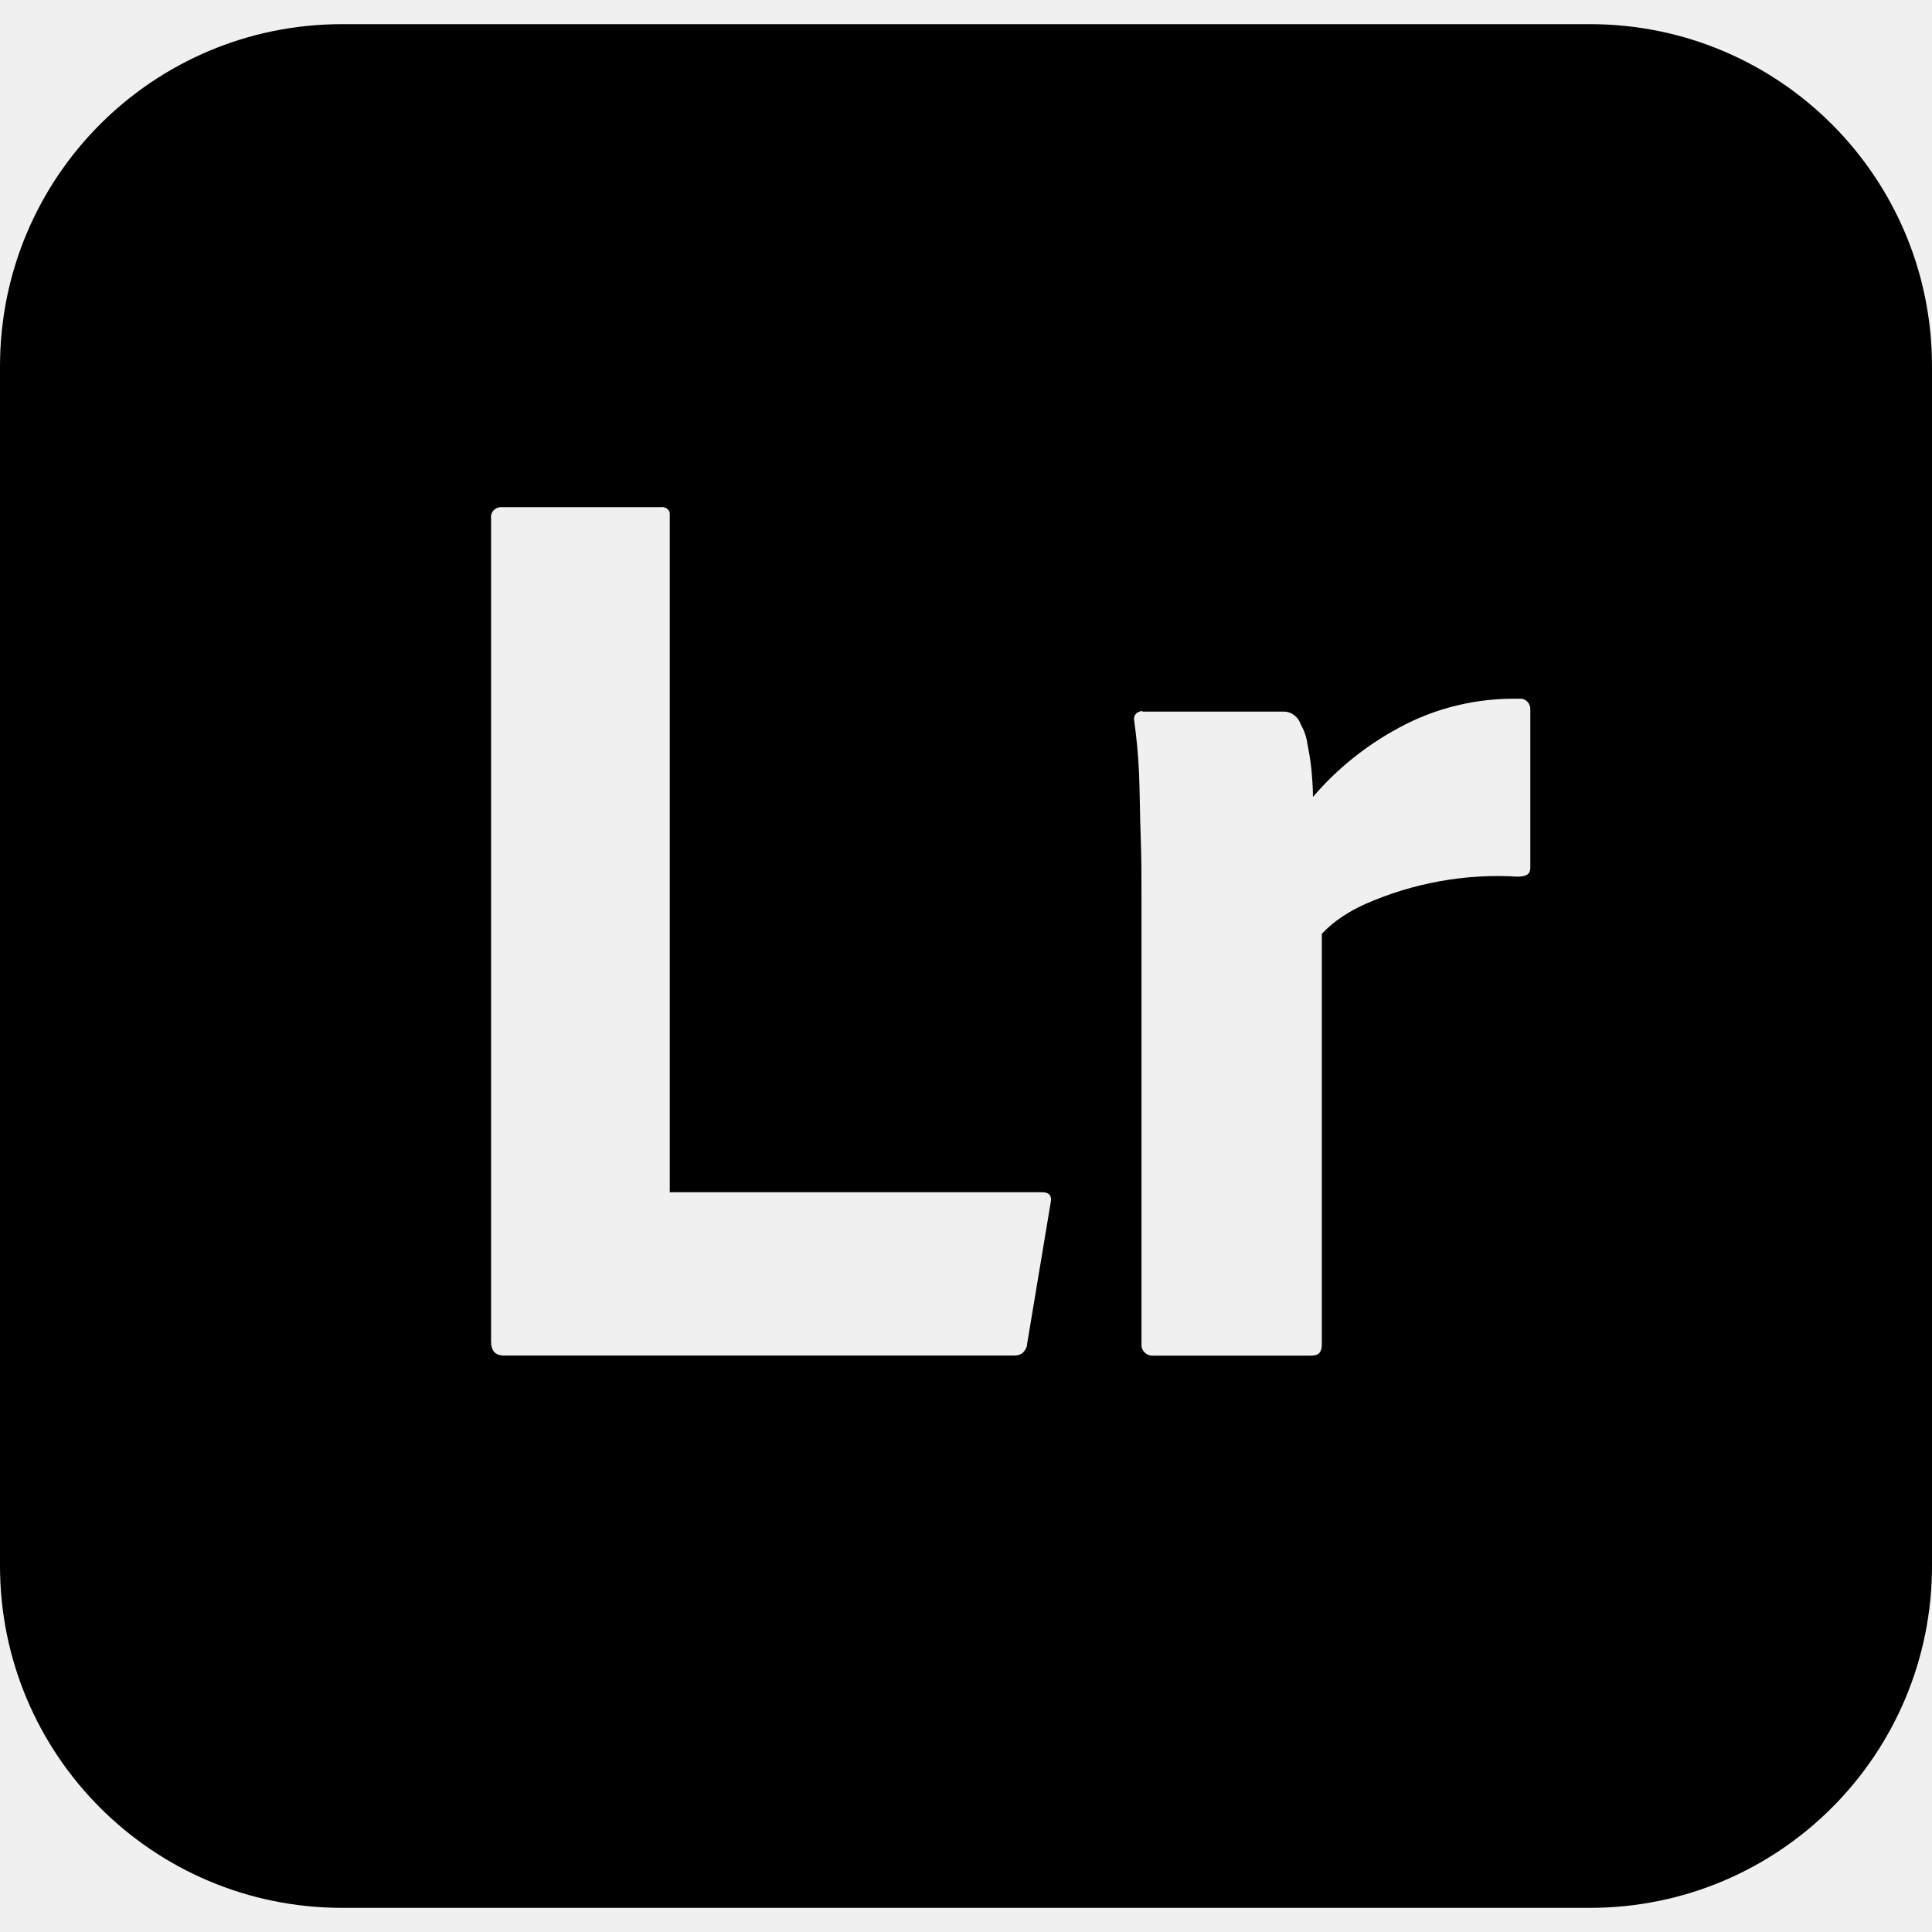
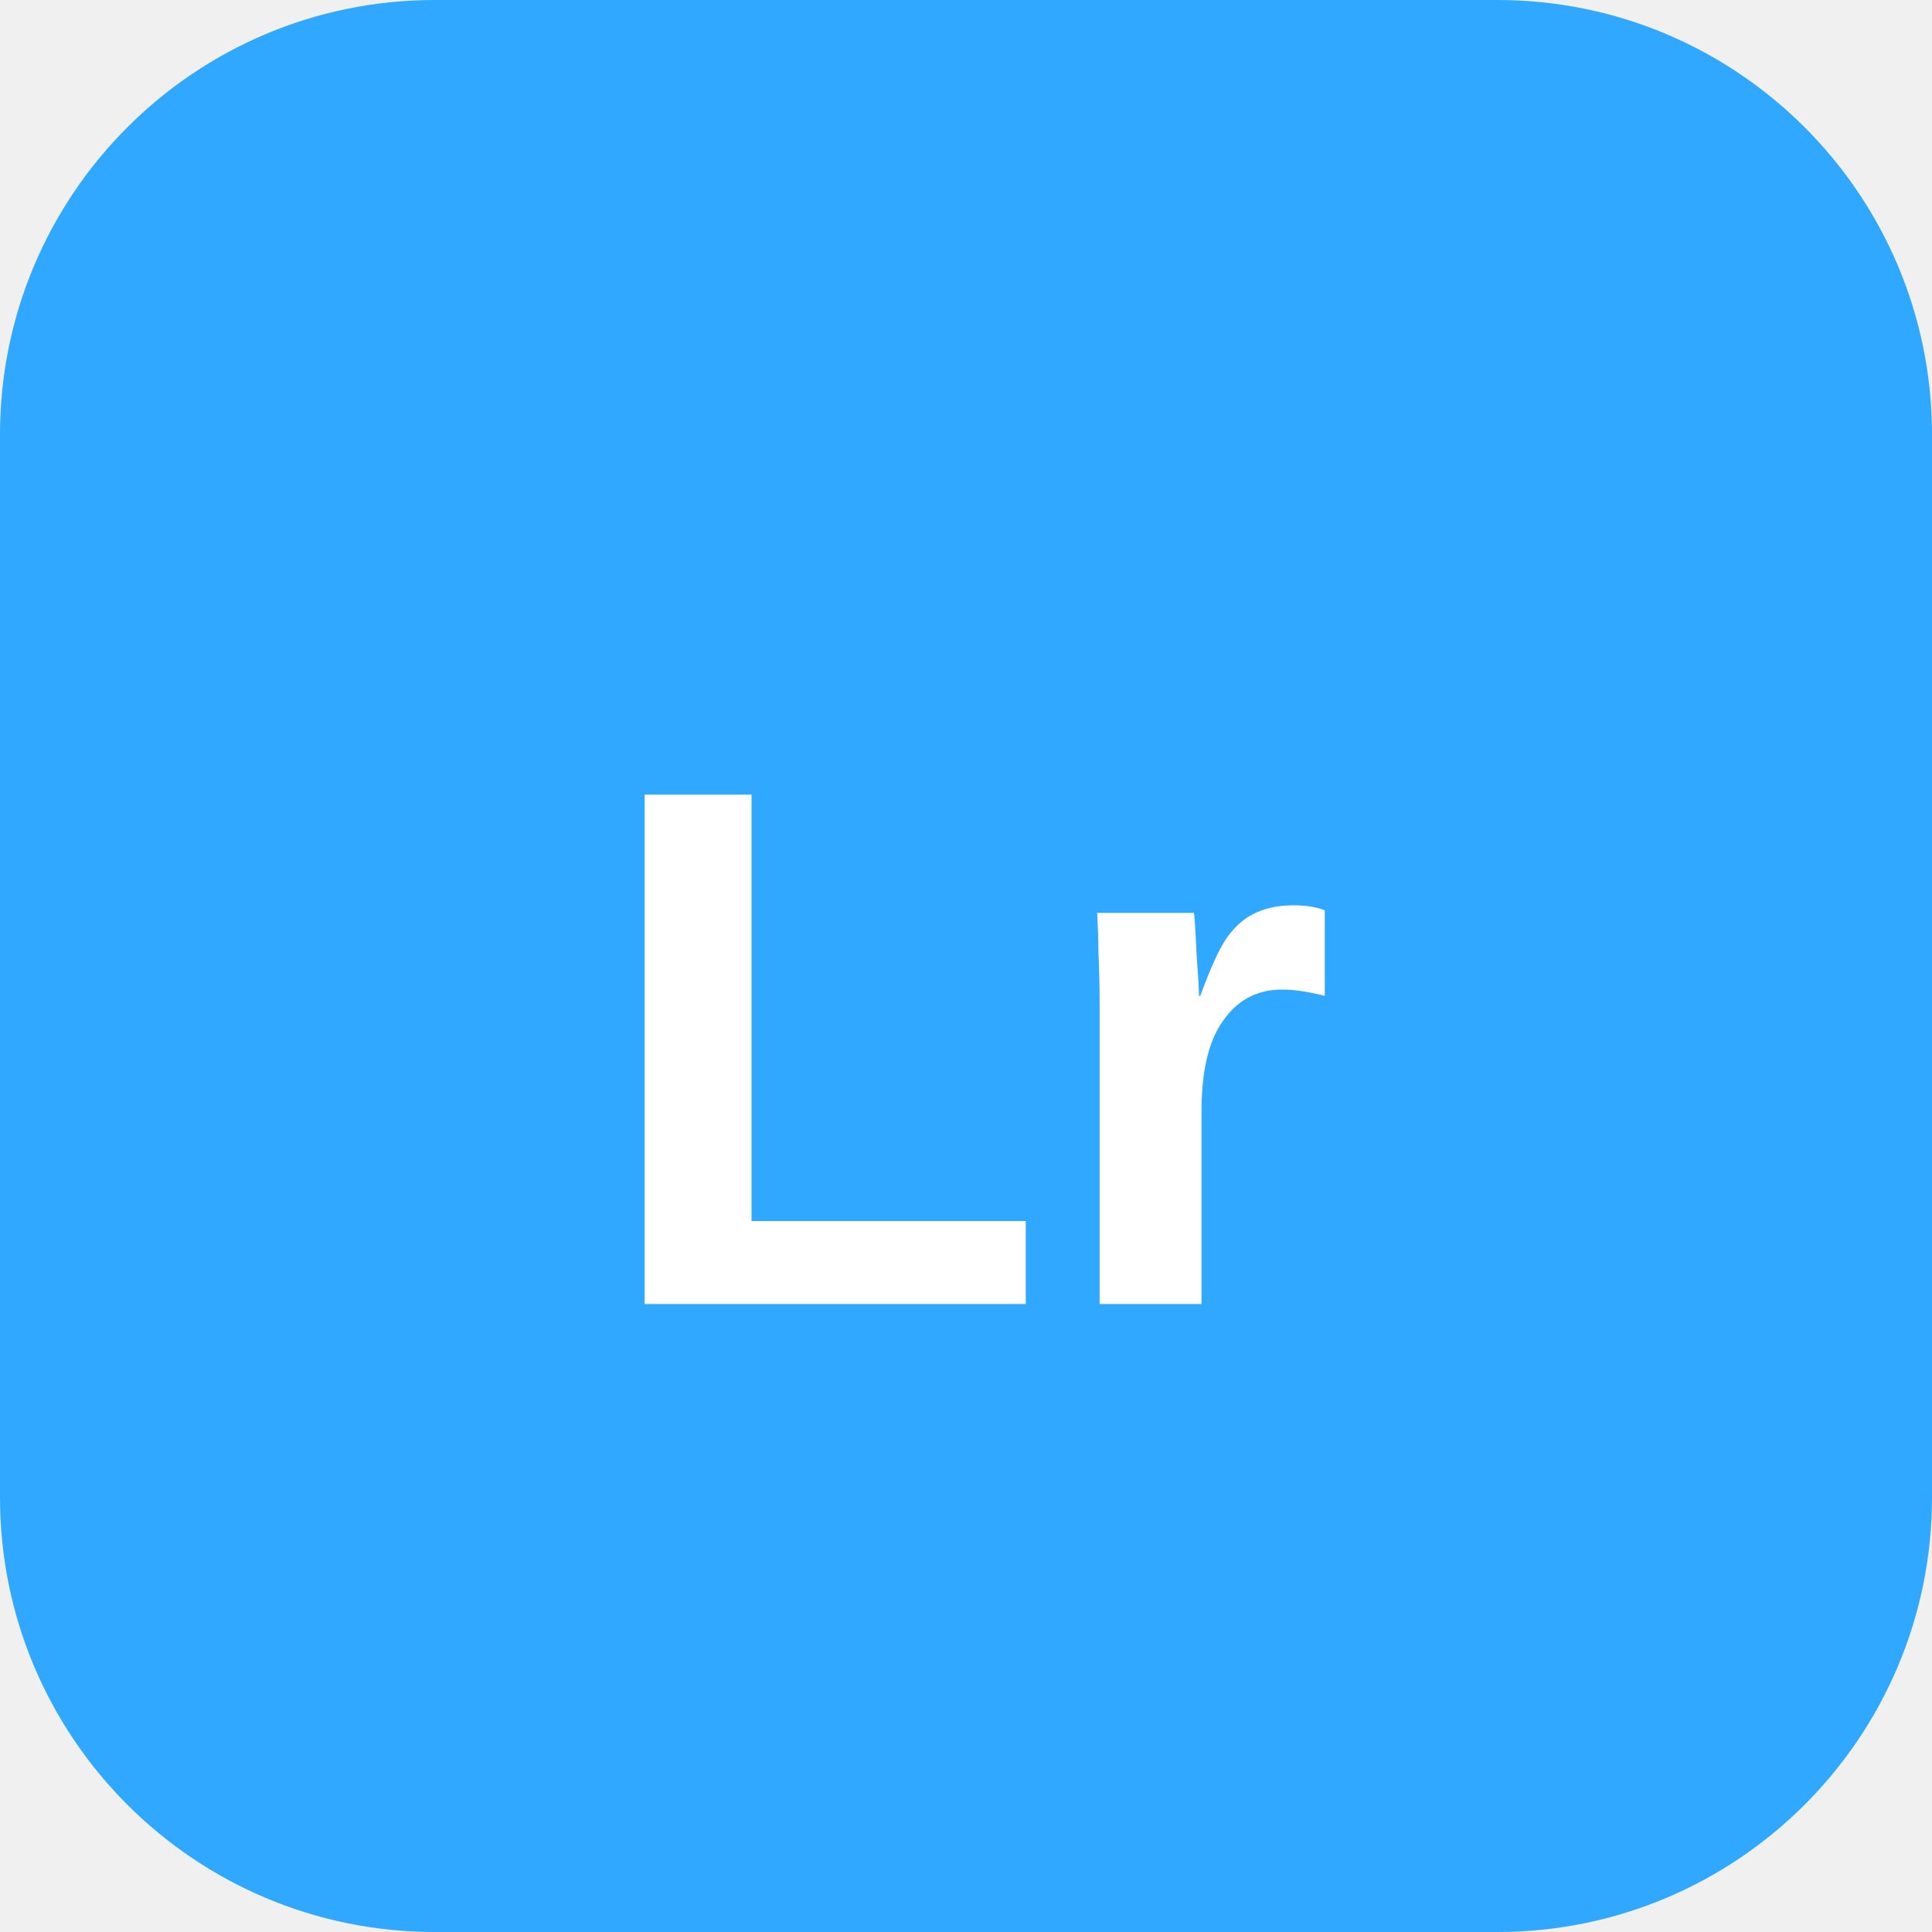
- <svg xmlns="http://www.w3.org/2000/svg" fill="currentColor" role="img" viewBox="0 0 24 24">
-   <path d="M19.75.3H4.25C1.9.3 0 2.2 0 4.55v14.9c0 2.35 1.9 4.25 4.25 4.25h15.5c2.35 0 4.25-1.9 4.25-4.25V4.55C24 2.2 22.1.3 19.75.3zm-6.99 16.389c0 .051-.029.09-.06.121-.03.02-.06.029-.101.029H6.26c-.11 0-.16-.061-.16-.18V6.44c-.01-.07.04-.13.11-.14h2c.05-.01.11.03.11.08v8.43h4.62c.101 0 .131.049.11.14l-.29 1.739zm6.25-7.859v1.95c0 .08-.05.11-.16.11-.649-.04-1.3.08-1.89.34-.2.09-.39.21-.54.37v5.1c0 .1-.04.14-.13.14h-1.95c-.08.01-.15-.04-.16-.119V11.14c0-.24 0-.49-.01-.75s-.01-.52-.02-.78c-.01-.22-.03-.44-.061-.66-.01-.05.02-.1.07-.11.01-.01.02-.01.04 0h1.75c.1 0 .18.07.21.16.04.07.07.15.08.23.02.1.039.21.05.31.01.11.021.23.021.36.299-.35.66-.64 1.069-.86.46-.25.97-.37 1.49-.36.069-.01.13.04.14.11.001.01.001.02.001.04z" />
+ <svg xmlns="http://www.w3.org/2000/svg" viewBox="0 0 24 24" role="img" width="24" height="24">
+   <rect width="24" height="24" rx="5.4" fill="#31A8FF" />
+   <text x="12" y="16.2" text-anchor="middle" font-family="Arial, Helvetica, sans-serif" font-size="9.2" font-weight="700" fill="#FFFFFF">Lr</text>
</svg>
